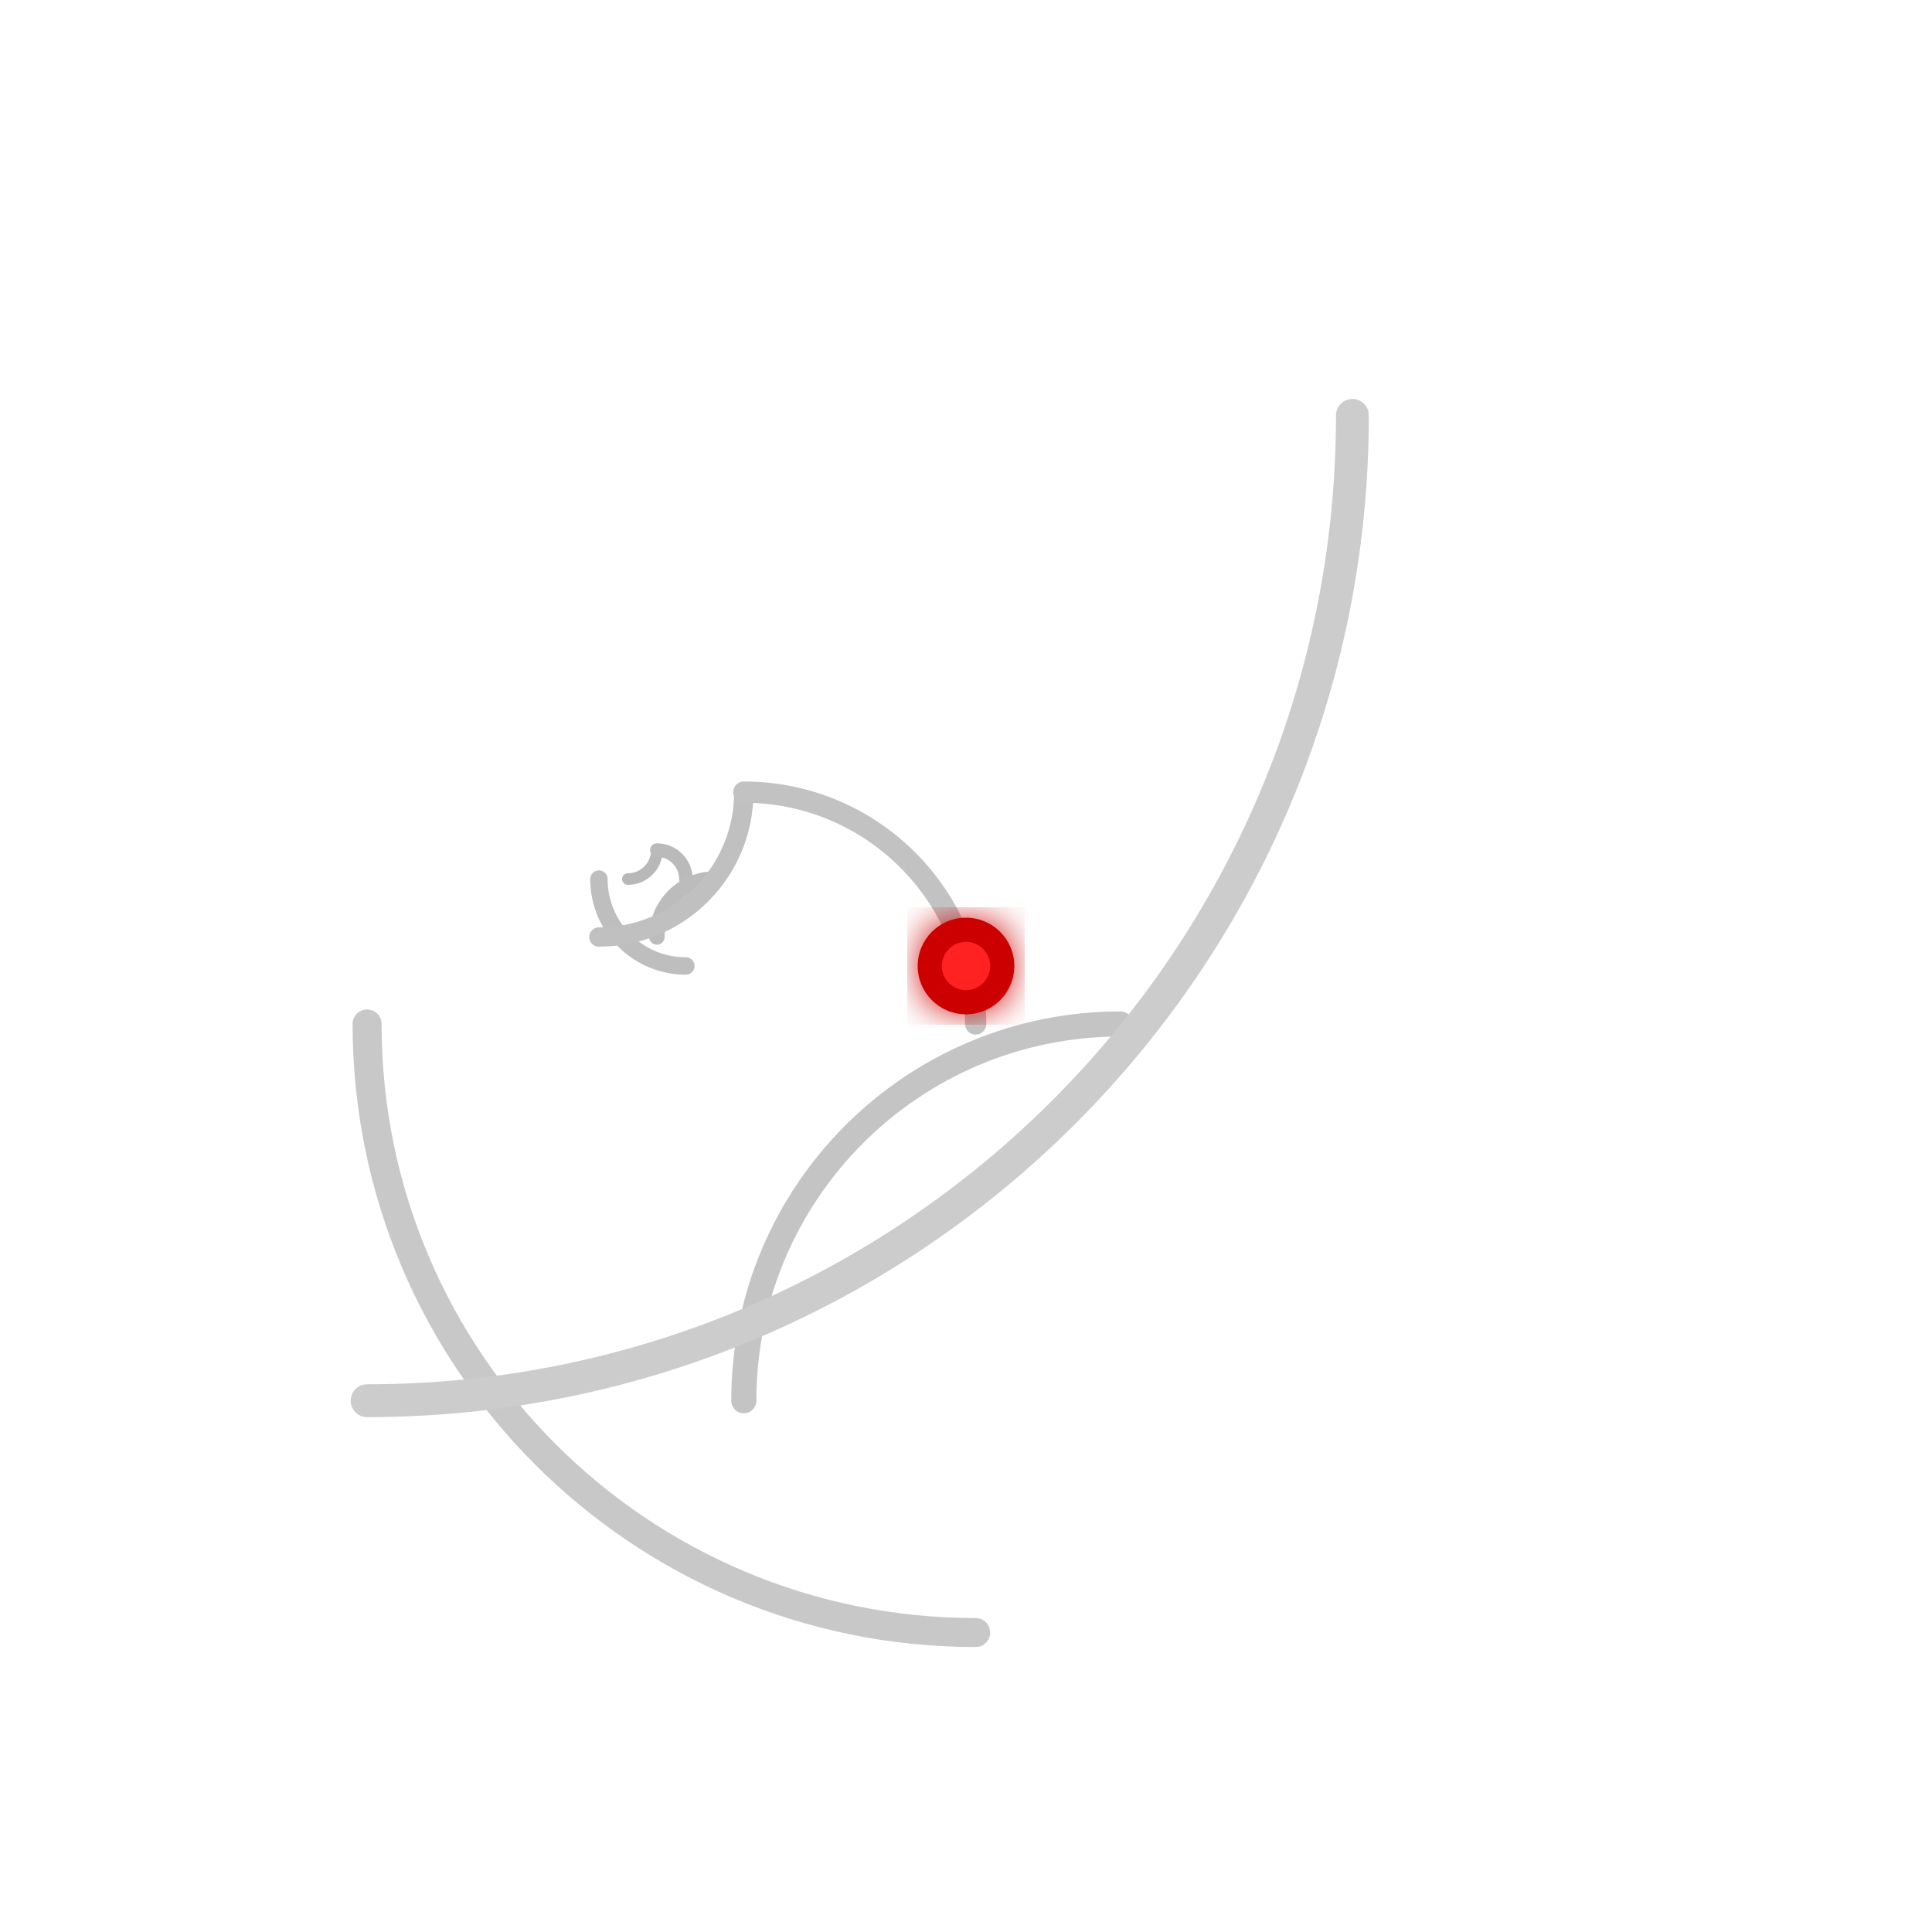
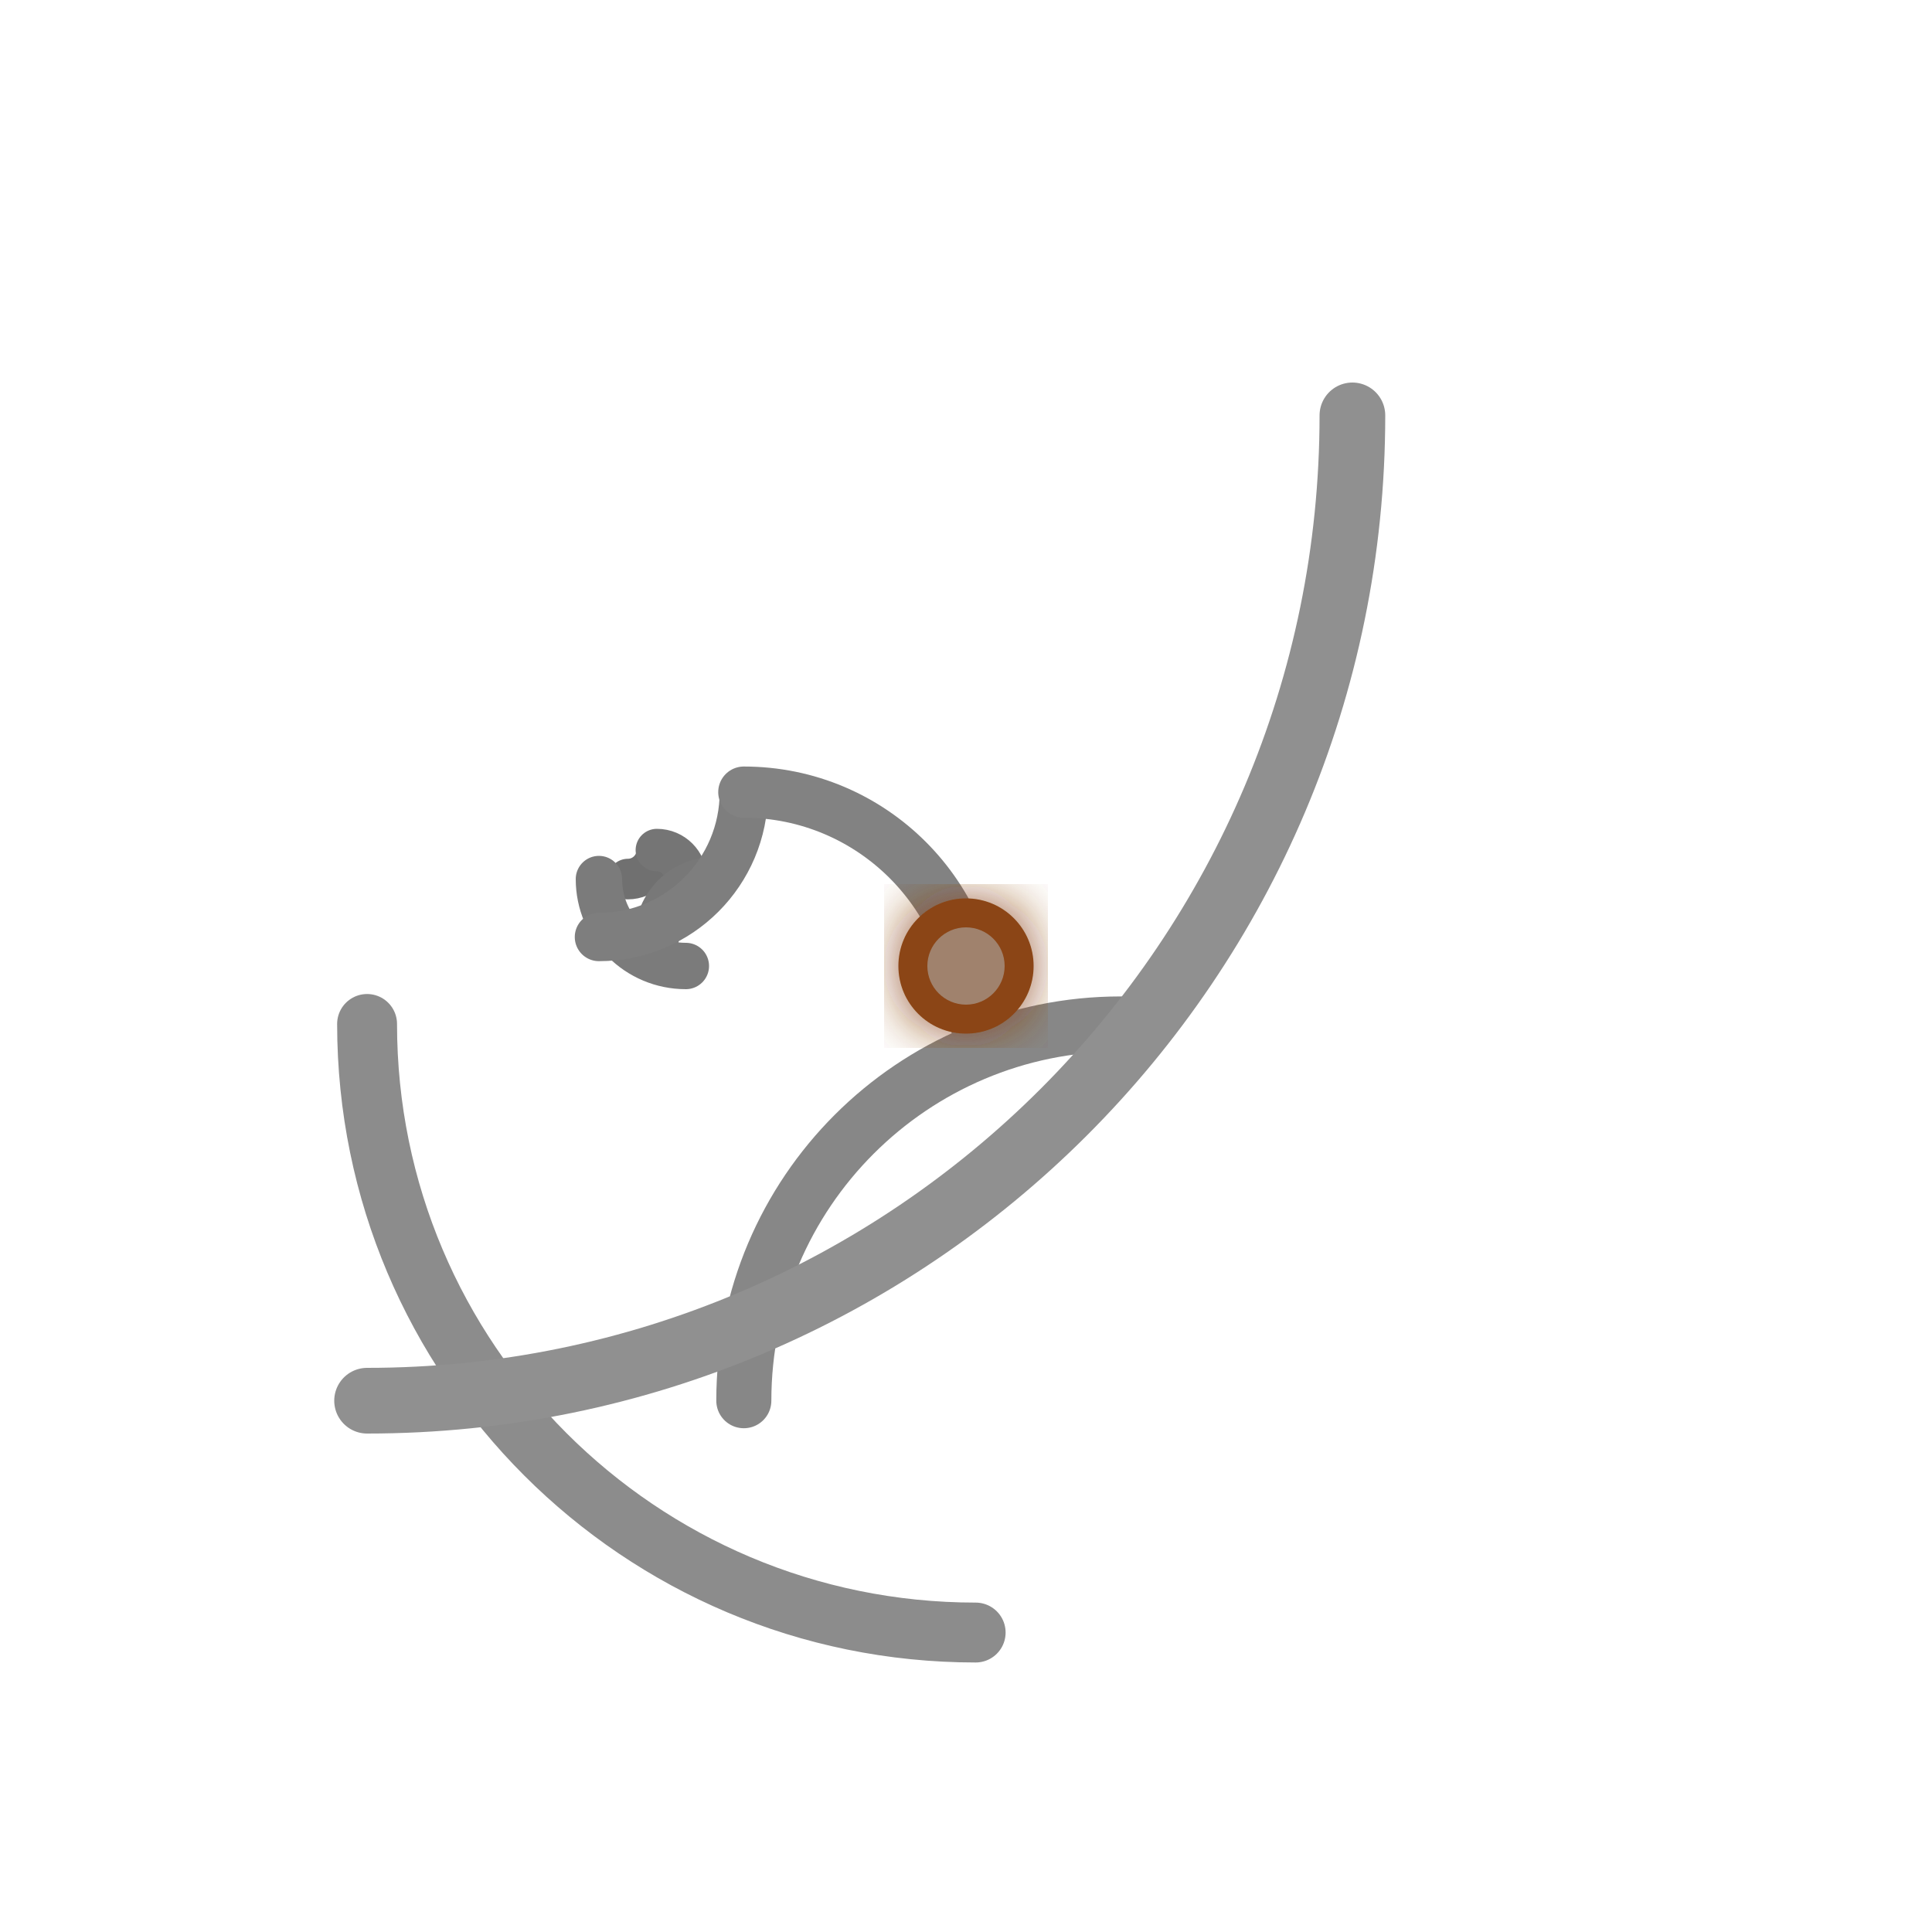
<svg xmlns="http://www.w3.org/2000/svg" viewBox="0 0 200 200" width="200" height="200">
  <defs>
    <filter id="fM">
-       <feGaussianBlur stdDeviation="1.5" result="b" />
+       <feGaussianBlur stdDeviation="2.5" result="b" />
      <feMerge>
        <feMergeNode in="b" />
        <feMergeNode in="SourceGraphic" />
      </feMerge>
    </filter>
    <filter id="fR">
-       <feGaussianBlur stdDeviation="2" result="b" />
+       <feGaussianBlur stdDeviation="3" result="b" />
      <feMerge>
        <feMergeNode in="b" />
        <feMergeNode in="SourceGraphic" />
      </feMerge>
    </filter>
  </defs>
-   <path d="M65,91.0 A3.0,3.0 0 0,0 68.0,88" fill="none" stroke="#B8B8B8" stroke-width="1.2" stroke-linecap="round" />
-   <path d="M68.0,88 A3.0,3.0 0 0,1 71.0,91.0" fill="none" stroke="#BABABA" stroke-width="1.4" stroke-linecap="round" />
-   <path d="M74.0,91.0 A6.0,6.0 0 0,0 68.0,97.0" fill="none" stroke="#BCBCBC" stroke-width="1.6" stroke-linecap="round" />
-   <path d="M71.0,100.0 A9.0,9.0 0 0,1 62.0,91.0" fill="none" stroke="#BEBEBE" stroke-width="1.8" stroke-linecap="round" />
-   <path d="M62.0,97.0 A15.0,15.0 0 0,0 77.0,82.0" fill="none" stroke="#C0C0C0" stroke-width="2.0" stroke-linecap="round" />
-   <path d="M77.0,82.0 A24.0,24.0 0 0,1 101.0,106.0" fill="none" stroke="#C2C2C2" stroke-width="2.2" stroke-linecap="round" />
-   <path d="M116.0,106.0 A39.0,39.0 0 0,0 77.0,145.0" fill="none" stroke="#C4C4C4" stroke-width="2.6" stroke-linecap="round" />
-   <path d="M101.0,169.0 A63.0,63.0 0 0,1 38.0,106.0" fill="none" stroke="#C8C8C8" stroke-width="3.0" stroke-linecap="round" />
-   <path d="M38.0,145.0 A102.0,102.0 0 0,0 140.0,43.0" fill="none" stroke="#CCCCCC" stroke-width="3.4" stroke-linecap="round" />
-   <circle cx="100" cy="100" r="5" fill="#CC0000" filter="url(#fR)" />
-   <circle cx="100" cy="100" r="2.5" fill="#FF2222" />
+   <path d="M65,91.0 A3.0,3.0 0 0,0 68.0,88" fill="none" stroke="#707070" stroke-width="4.2" stroke-linecap="round" />
+   <path d="M68.0,88 A3.0,3.0 0 0,1 71.0,91.0" fill="none" stroke="#757575" stroke-width="4.4" stroke-linecap="round" />
+   <path d="M74.0,91.0 A6.0,6.0 0 0,0 68.0,97.0" fill="none" stroke="#787878" stroke-width="4.6" stroke-linecap="round" />
+   <path d="M71.0,100.0 A9.0,9.0 0 0,1 62.0,91.0" fill="none" stroke="#7B7B7B" stroke-width="4.8" stroke-linecap="round" />
+   <path d="M62.0,97.0 A15.0,15.0 0 0,0 77.0,82.0" fill="none" stroke="#7E7E7E" stroke-width="5.0" stroke-linecap="round" />
+   <path d="M77.0,82.0 A24.0,24.0 0 0,1 101.0,106.0" fill="none" stroke="#828282" stroke-width="5.3" stroke-linecap="round" />
+   <path d="M116.0,106.0 A39.0,39.0 0 0,0 77.0,145.0" fill="none" stroke="#878787" stroke-width="5.7" stroke-linecap="round" />
+   <path d="M101.0,169.0 A63.0,63.0 0 0,1 38.0,106.0" fill="none" stroke="#8C8C8C" stroke-width="6.2" stroke-linecap="round" />
+   <path d="M38.0,145.0 A102.0,102.0 0 0,0 140.0,43.0" fill="none" stroke="#909090" stroke-width="6.8" stroke-linecap="round" />
+   <circle cx="100" cy="100" r="7" fill="#8B4513" filter="url(#fR)" />
+   <circle cx="100" cy="100" r="4" fill="#A0826D" />
</svg>
